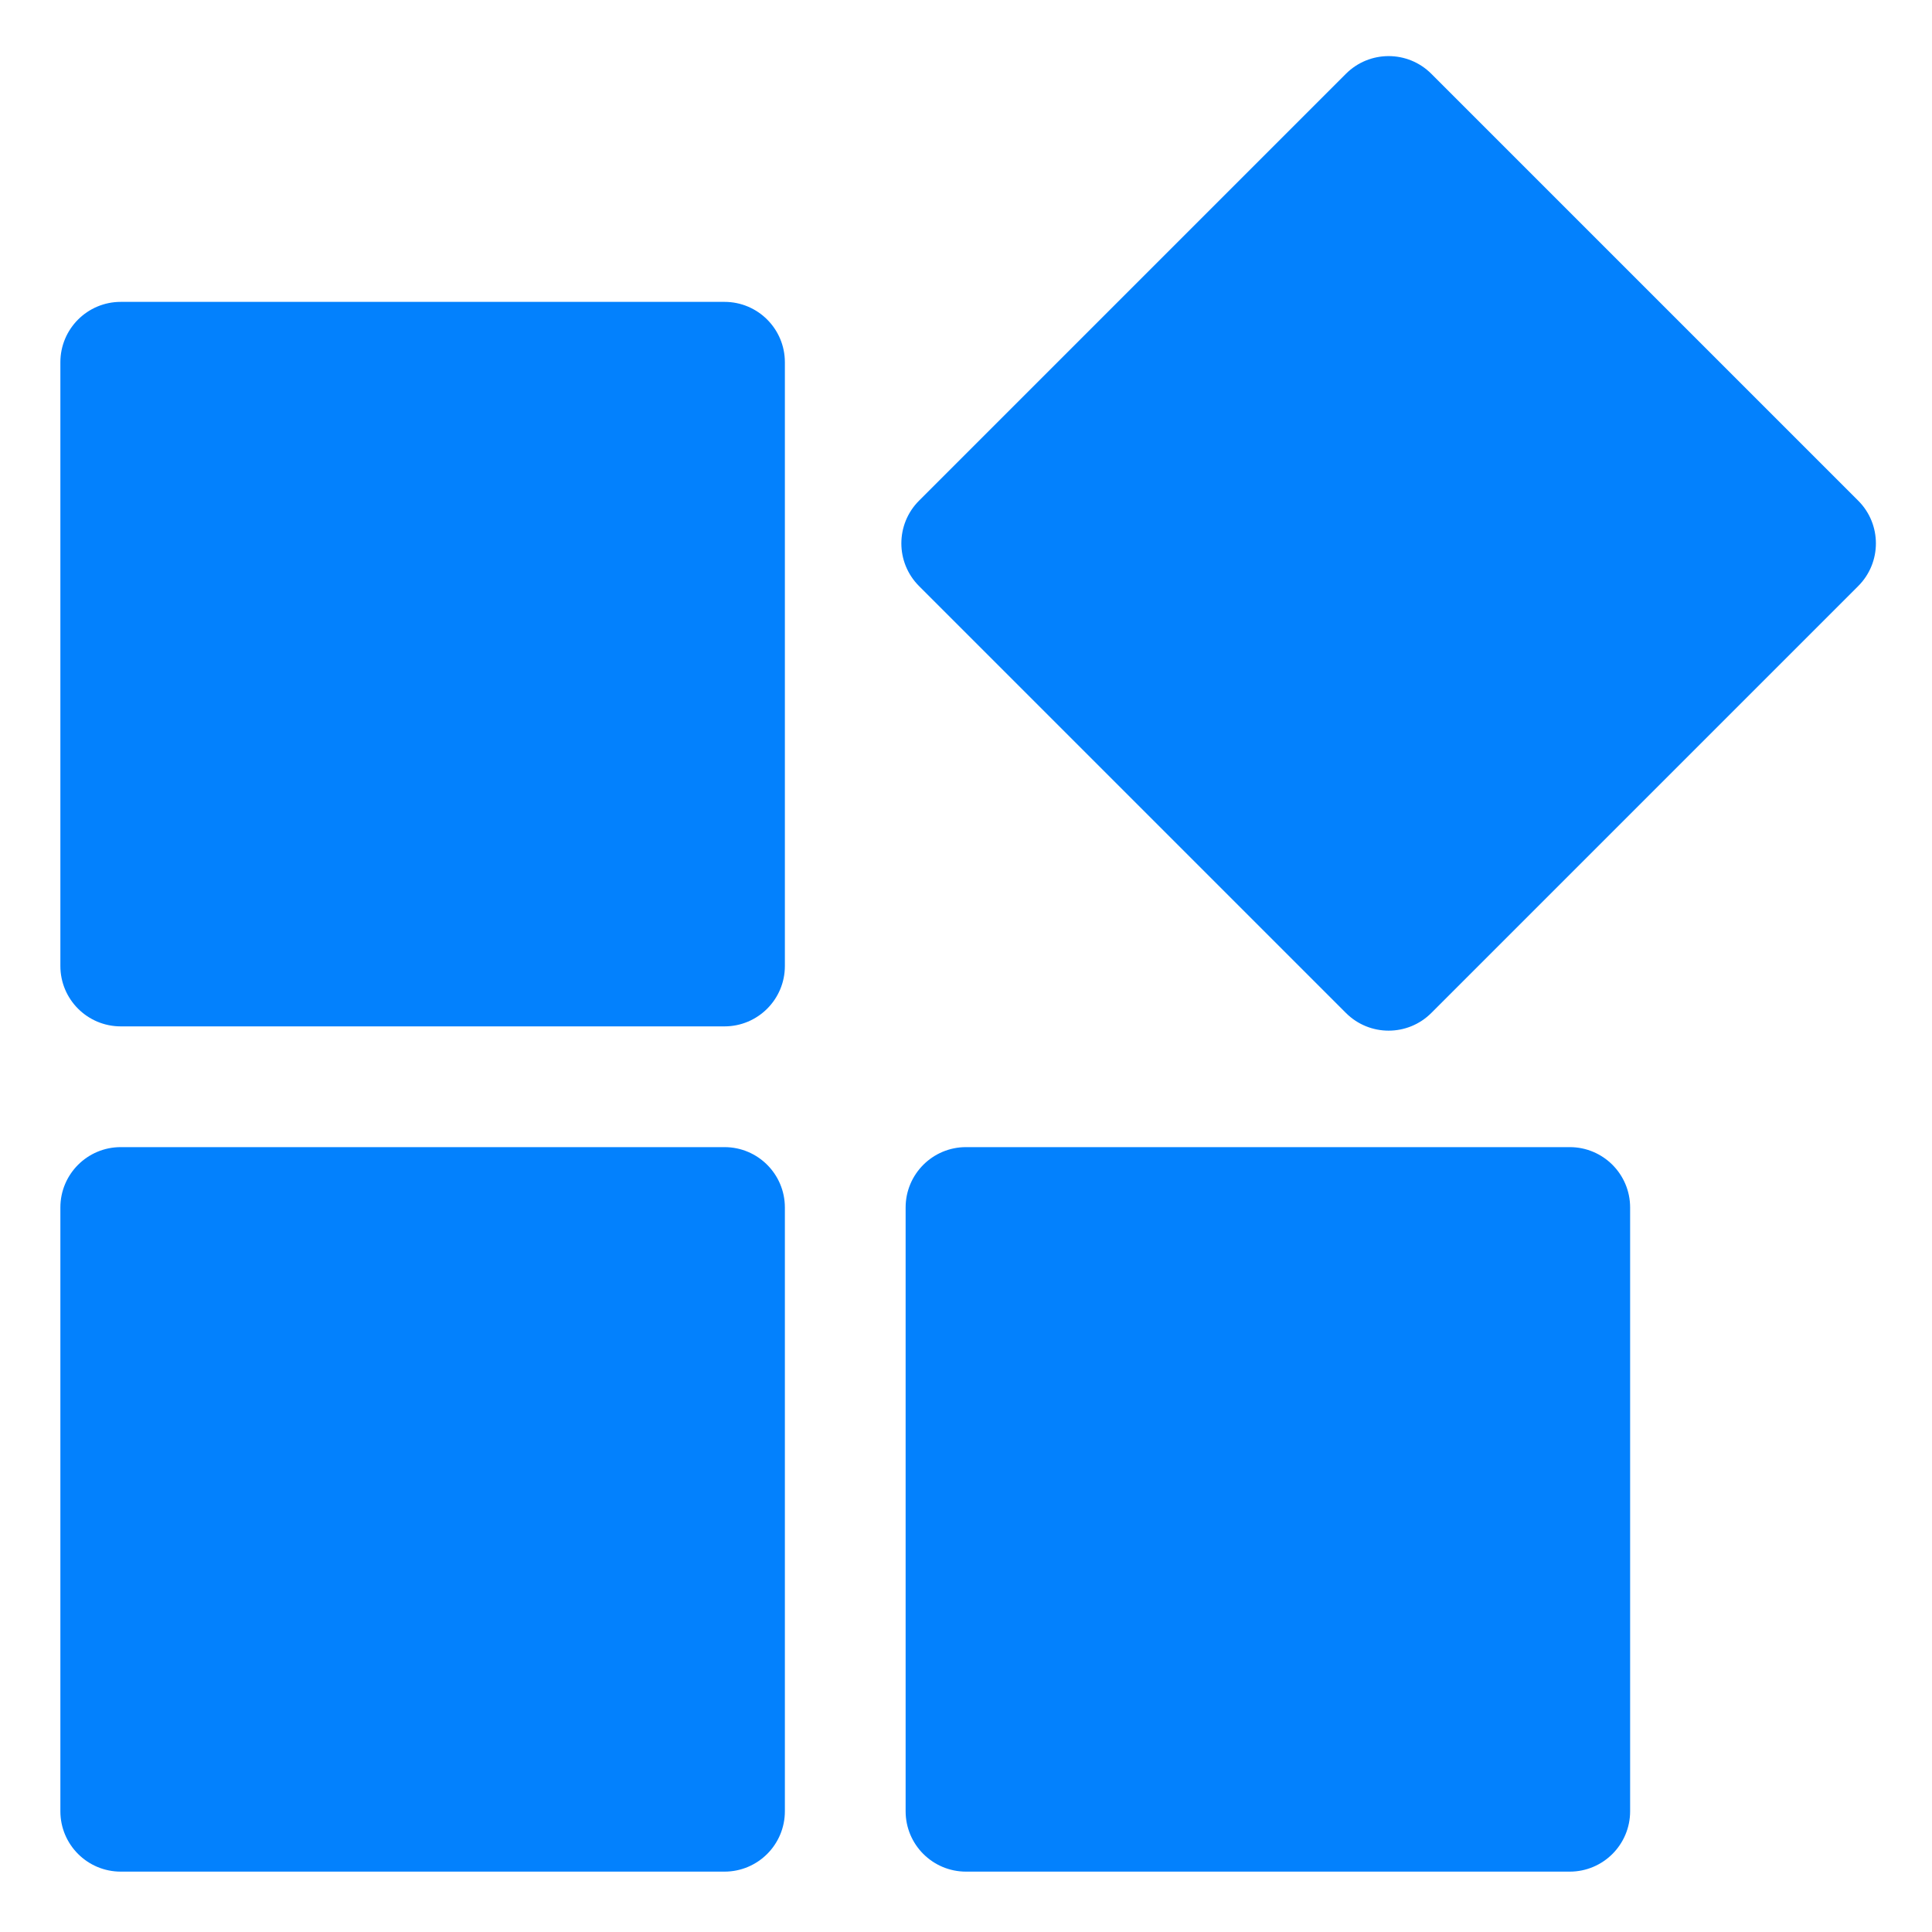
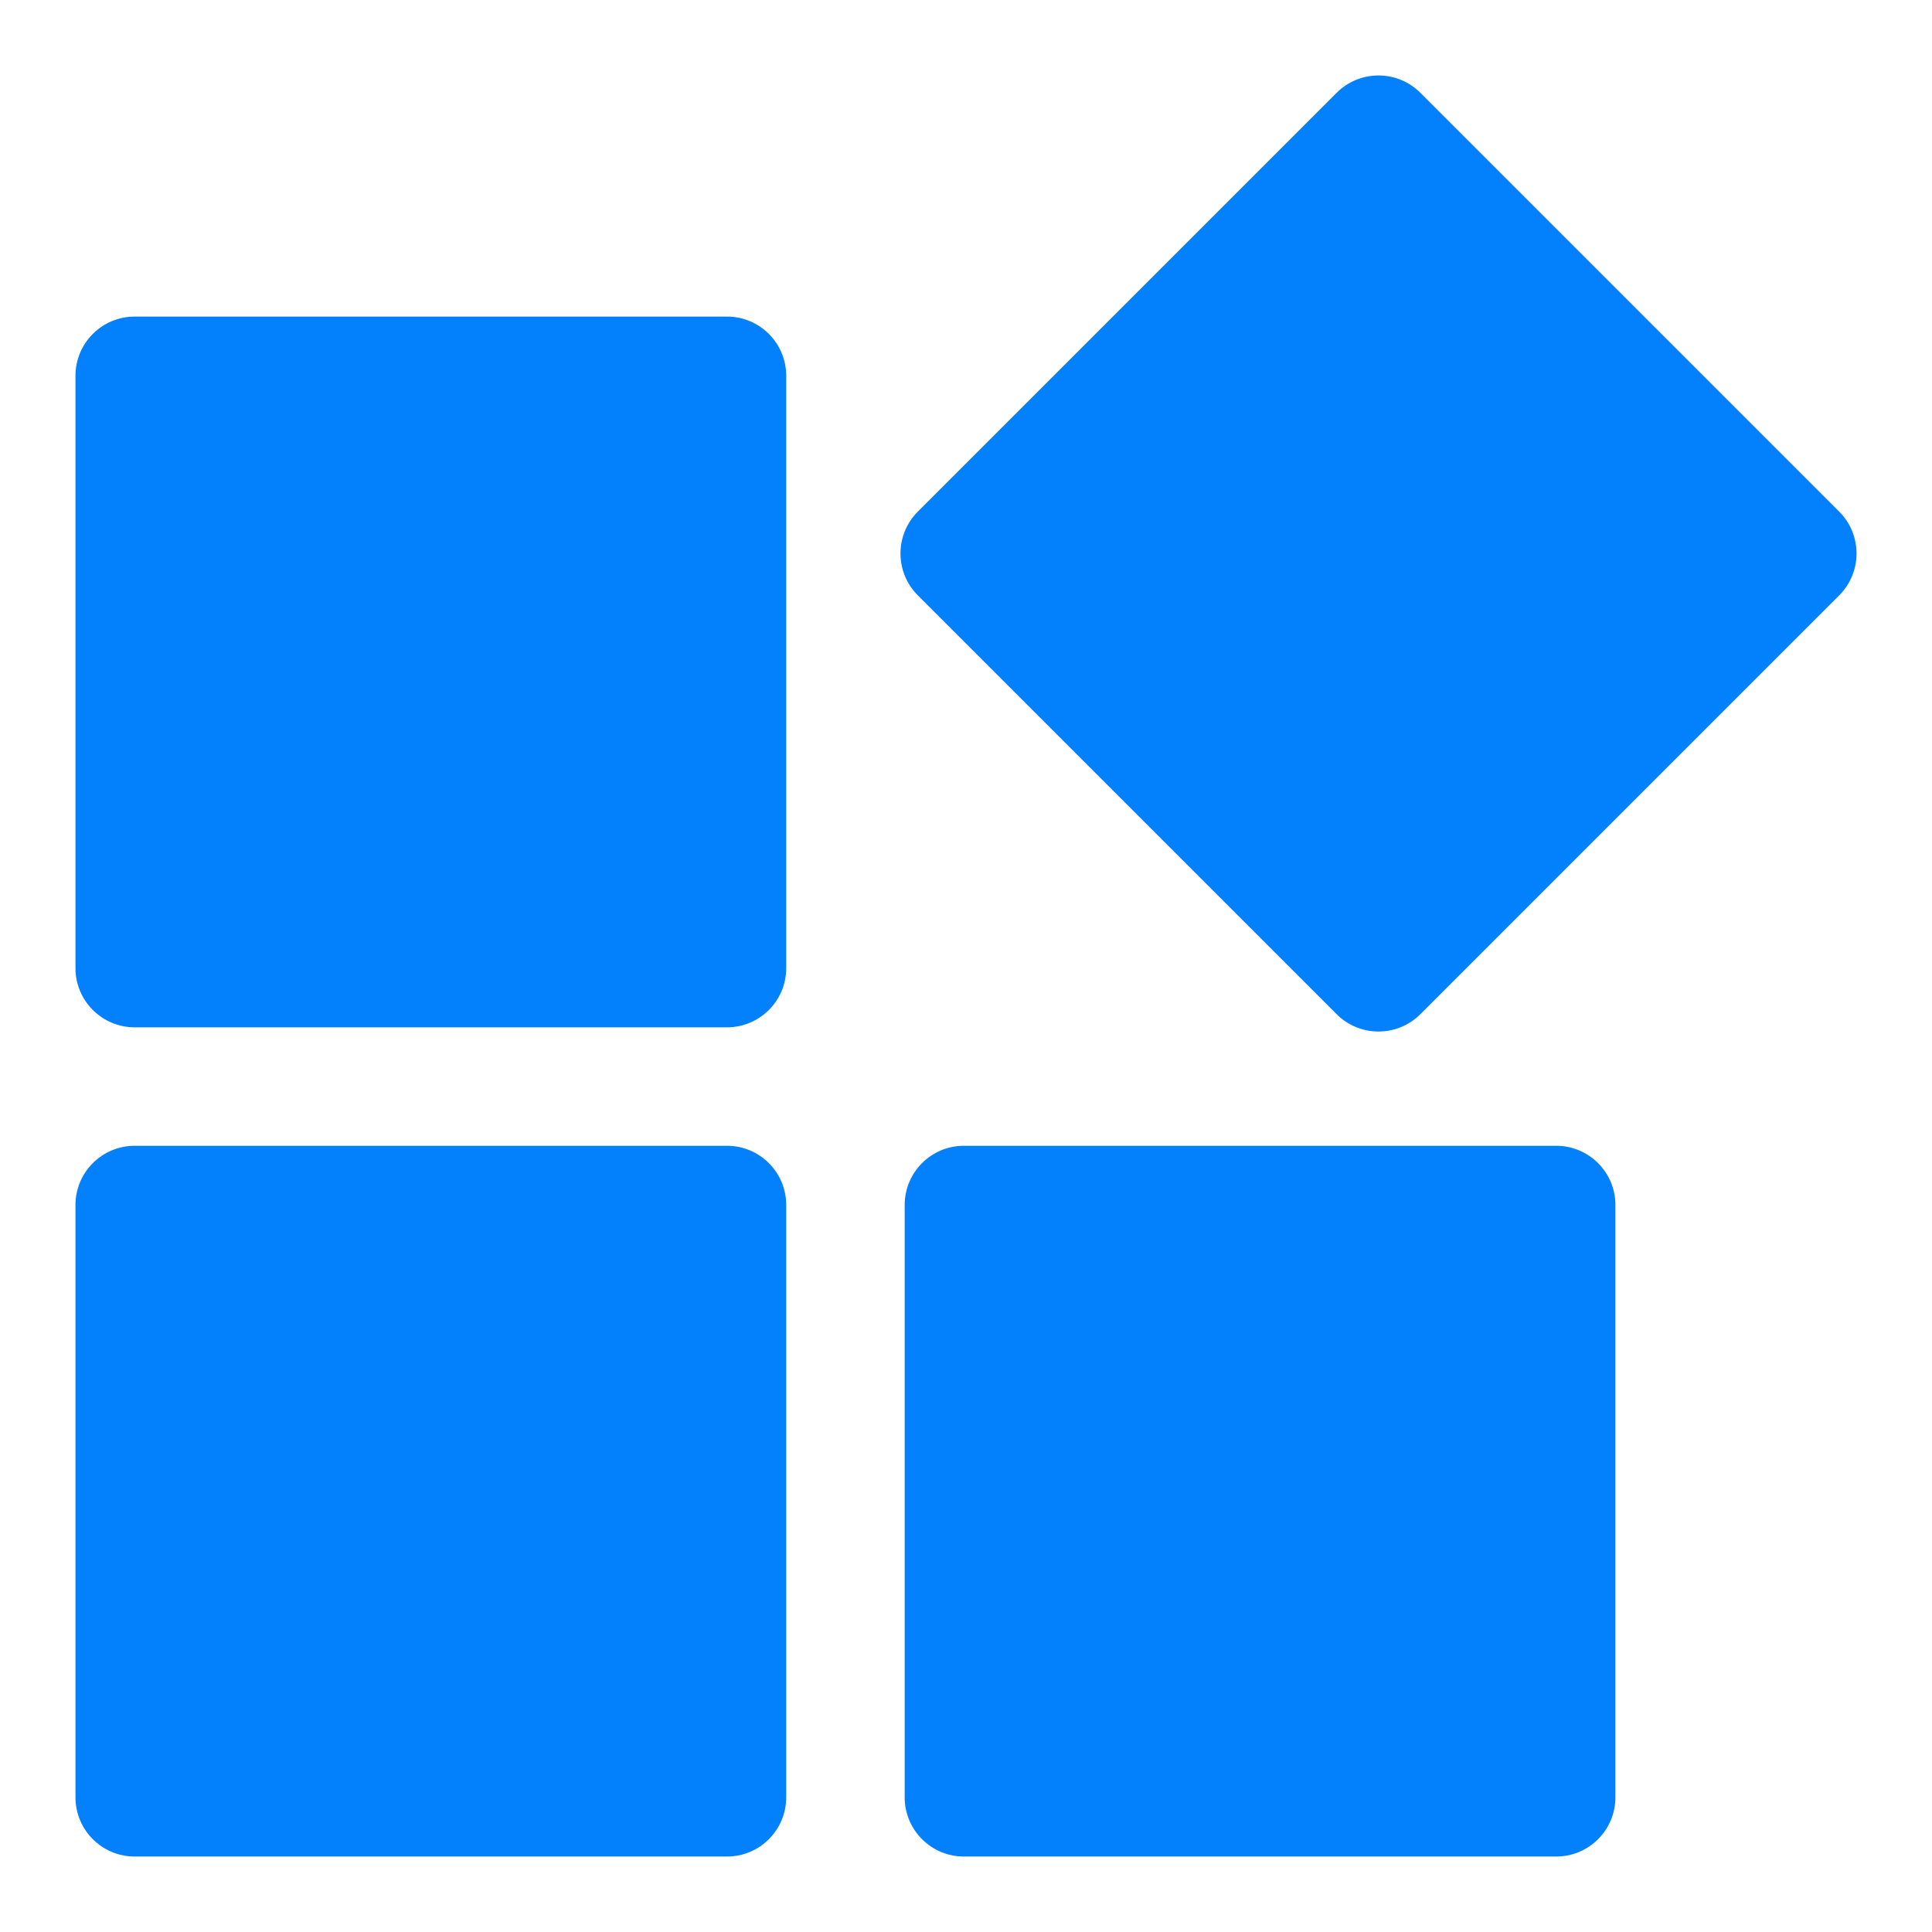
- <svg xmlns="http://www.w3.org/2000/svg" version="1.1" width="512" height="512" x="0" y="0" viewBox="0 0 32 32" style="enable-background:new 0 0 512 512" xml:space="preserve" class="">
-   <path fill="#0381fd" d="M13 6v10a1 1 0 0 1-1 1H2a1 1 0 0 1-1-1V6a1 1 0 0 1 1-1h10a1 1 0 0 1 1 1zm17.778 2.293-7.071-7.071a1 1 0 0 0-1.414 0l-7.071 7.071a1 1 0 0 0 0 1.414l7.071 7.071a1 1 0 0 0 1.414 0l7.071-7.071a1 1 0 0 0 0-1.414zM12 19H2a1 1 0 0 0-1 1v10a1 1 0 0 0 1 1h10a1 1 0 0 0 1-1V20a1 1 0 0 0-1-1zm14 0H16a1 1 0 0 0-1 1v10a1 1 0 0 0 1 1h10a1 1 0 0 0 1-1V20a1 1 0 0 0-1-1z" />
+ <svg xmlns="http://www.w3.org/2000/svg" version="1.1" width="512" height="512" x="0" y="0" viewBox="0 0 512 512" xml:space="preserve" class="" id="svg4">
+   <defs id="defs8" />
+   <path fill="#0381fd" d="M 208.356,99.593 V 256.556 a 15.696,15.696 0 0 1 -15.696,15.696 H 35.696 A 15.696,15.696 0 0 1 20,256.556 V 99.593 A 15.696,15.696 0 0 1 35.696,83.896 H 192.659 a 15.696,15.696 0 0 1 15.696,15.696 z M 487.404,135.584 376.416,24.596 a 15.696,15.696 0 0 0 -22.195,0 L 243.233,135.584 a 15.696,15.696 0 0 0 0,22.195 l 110.989,110.989 a 15.696,15.696 0 0 0 22.195,0 L 487.404,157.779 a 15.696,15.696 0 0 0 0,-22.195 z M 192.659,303.644 H 35.696 A 15.696,15.696 0 0 0 20,319.341 v 156.963 a 15.696,15.696 0 0 0 15.696,15.696 H 192.659 a 15.696,15.696 0 0 0 15.696,-15.696 V 319.341 a 15.696,15.696 0 0 0 -15.696,-15.696 z m 219.748,0 H 255.444 a 15.696,15.696 0 0 0 -15.696,15.696 v 156.963 a 15.696,15.696 0 0 0 15.696,15.696 h 156.963 a 15.696,15.696 0 0 0 15.696,-15.696 V 319.341 a 15.696,15.696 0 0 0 -15.696,-15.696 z" id="path2" style="stroke-width:15.696" />
</svg>
